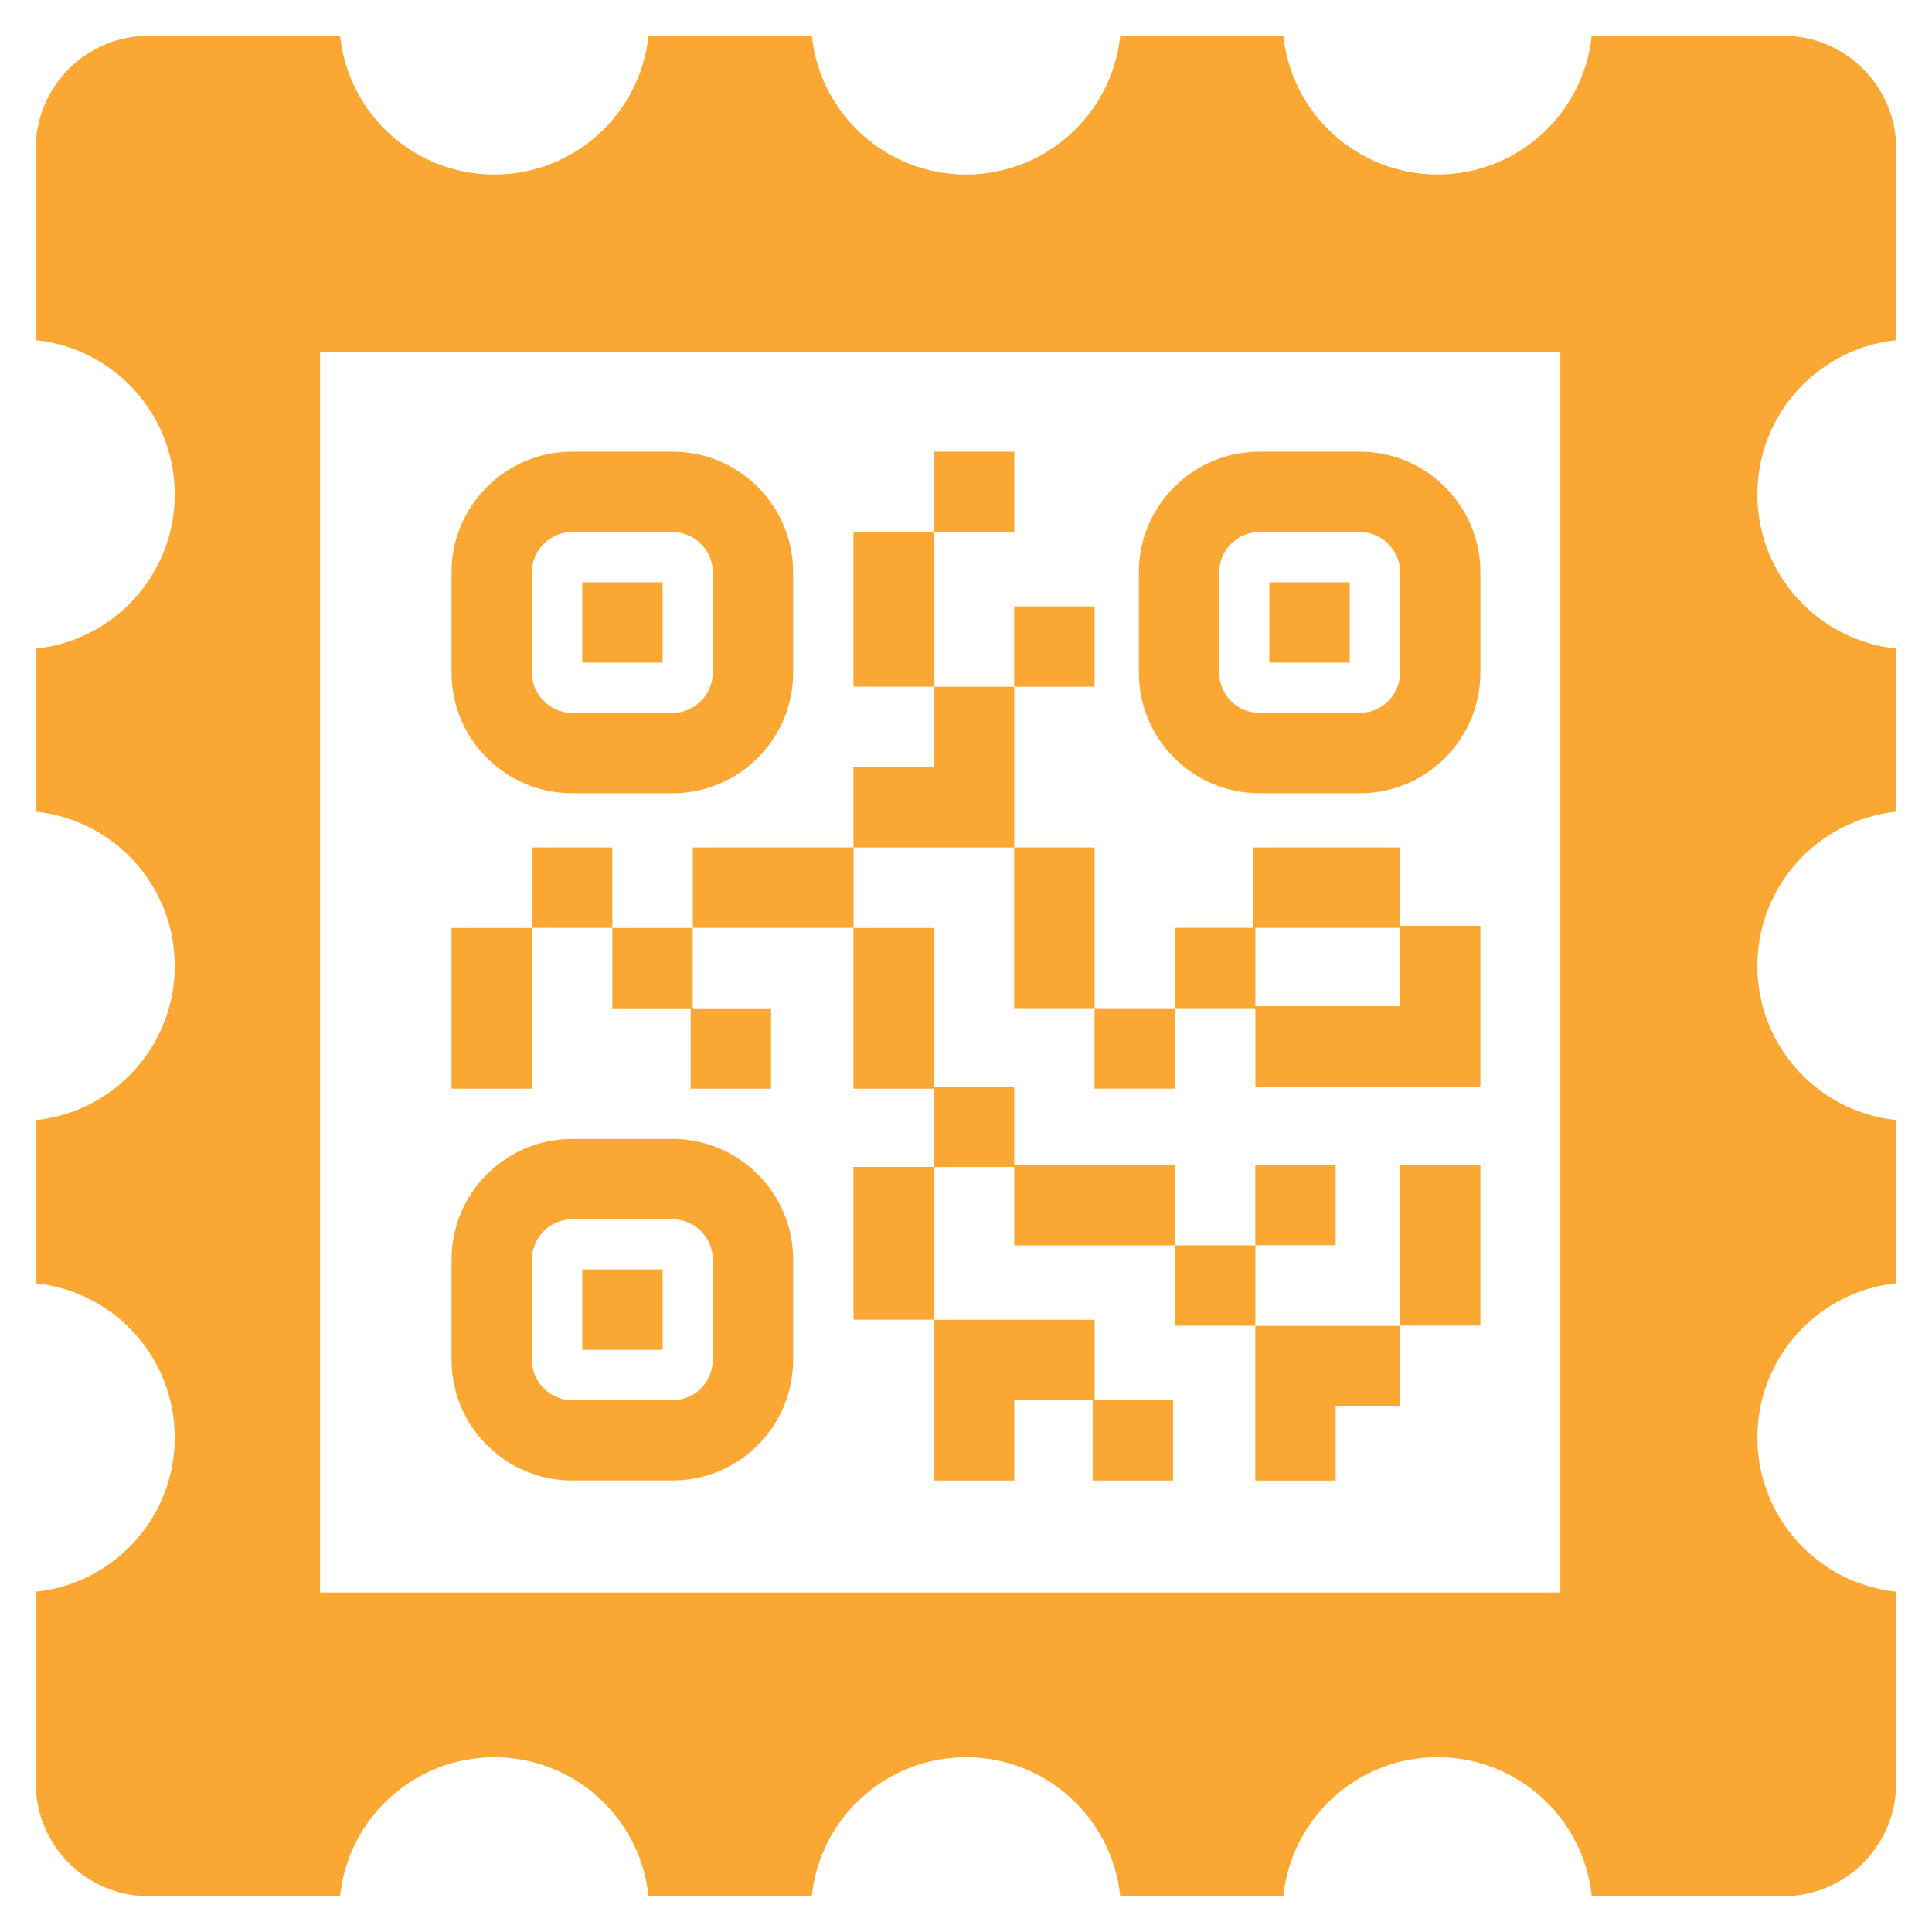
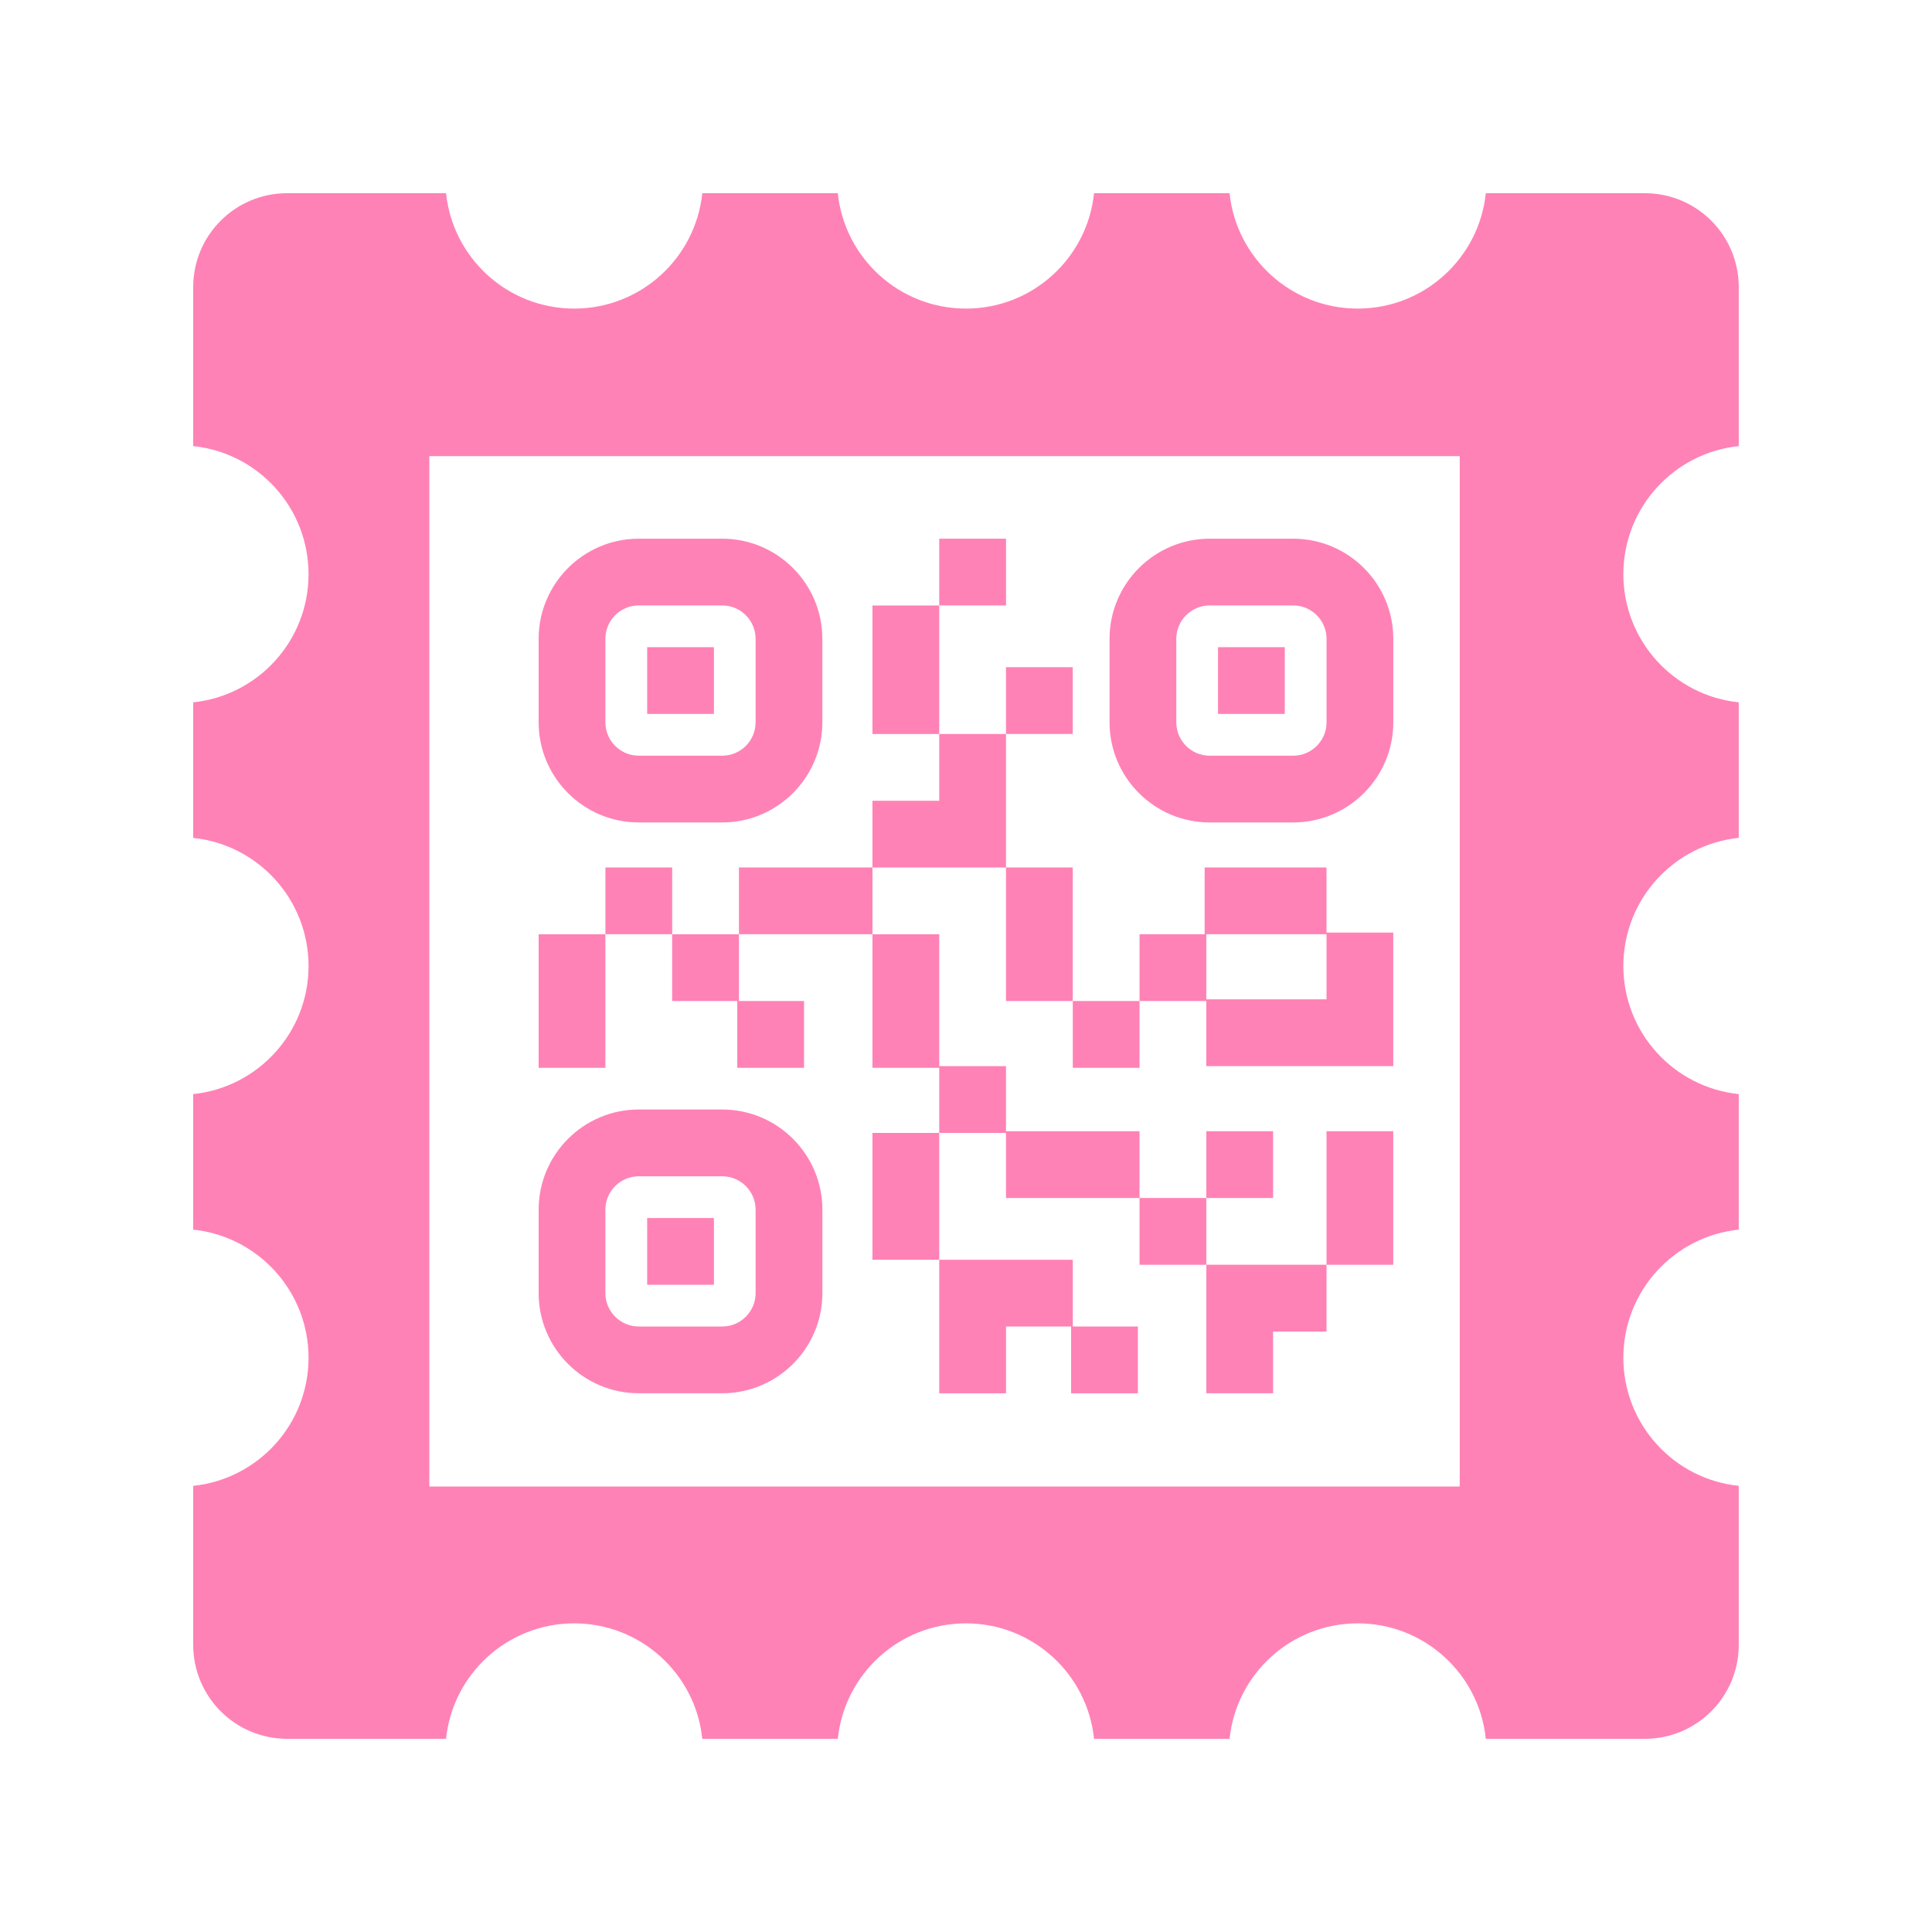
- <svg xmlns="http://www.w3.org/2000/svg" viewBox="0 0 36 36" fill="none">
-   <path fill-rule="evenodd" clip-rule="evenodd" d="M23.913 0.666C24.065 2.119 25.294 3.251 26.787 3.251C28.279 3.251 29.508 2.119 29.66 0.666H33.226C34.39 0.666 35.333 1.609 35.333 2.772V6.339C33.879 6.49 32.746 7.719 32.746 9.212C32.746 10.706 33.879 11.934 35.333 12.085V15.125C33.879 15.276 32.746 16.505 32.746 17.998C32.746 19.491 33.879 20.72 35.333 20.871V23.912C33.879 24.064 32.746 25.292 32.746 26.786C32.746 28.279 33.879 29.508 35.333 29.659V33.226C35.333 34.39 34.39 35.333 33.226 35.333H29.66C29.51 33.878 28.281 32.743 26.787 32.743C25.292 32.743 24.063 33.878 23.913 35.333H20.874C20.724 33.878 19.495 32.744 18 32.744C16.506 32.744 15.277 33.878 15.127 35.333H12.084C11.934 33.878 10.704 32.744 9.21 32.744C7.716 32.744 6.487 33.878 6.337 35.333H2.772C1.609 35.333 0.666 34.39 0.666 33.226V29.659C2.121 29.51 3.256 28.28 3.256 26.786C3.256 25.291 2.121 24.061 0.666 23.912V20.872C2.121 20.722 3.256 19.492 3.256 17.998C3.256 16.503 2.121 15.274 0.666 15.124V12.086C2.121 11.936 3.256 10.707 3.256 9.212C3.256 7.718 2.121 6.488 0.666 6.338V2.772C0.666 1.609 1.609 0.666 2.772 0.666H6.337C6.489 2.119 7.717 3.252 9.21 3.252C10.704 3.252 11.932 2.119 12.084 0.666H15.127C15.279 2.119 16.507 3.252 18 3.252C19.494 3.252 20.722 2.119 20.874 0.666H23.913ZM29.075 6.563H5.964V29.674H29.075V6.563Z" fill="#FBA733" />
-   <path d="M10.66 14.781H12.532C13.771 14.781 14.779 13.773 14.779 12.534V10.662C14.779 9.424 13.771 8.416 12.532 8.416H10.66C9.422 8.416 8.414 9.424 8.414 10.662V12.534C8.414 13.773 9.422 14.781 10.66 14.781ZM9.912 10.662C9.912 10.249 10.248 9.914 10.66 9.914H12.532C12.945 9.914 13.281 10.249 13.281 10.662V12.534C13.281 12.947 12.945 13.283 12.532 13.283H10.66C10.248 13.283 9.912 12.947 9.912 12.534V10.662Z" fill="#FBA733" />
-   <path d="M24.888 21.705H23.391V23.203H24.888V21.705Z" fill="#FBA733" />
-   <path d="M27.585 21.705H26.088V24.7H27.585V21.705Z" fill="#FBA733" />
-   <path d="M23.392 23.205H21.895V24.703H23.392V23.205Z" fill="#FBA733" />
-   <path d="M18.9 27.587V26.089H20.36V27.587H21.858V26.089H20.397V24.592H17.402V27.587H18.9Z" fill="#FBA733" />
-   <path d="M24.888 27.588V26.203H26.086V24.705H23.391V27.588H24.888Z" fill="#FBA733" />
-   <path d="M12.347 10.85H10.85V12.347H12.347V10.85Z" fill="#FBA733" />
-   <path d="M12.347 23.654H10.85V25.152H12.347V23.654Z" fill="#FBA733" />
-   <path d="M17.402 21.744H15.904V24.59H17.402V21.744Z" fill="#FBA733" />
-   <path d="M21.892 18.787H20.395V20.285H21.892V18.787Z" fill="#FBA733" />
-   <path d="M12.532 21.223H10.66C9.422 21.223 8.414 22.23 8.414 23.469V25.341C8.414 26.579 9.422 27.587 10.66 27.587H12.532C13.771 27.587 14.779 26.579 14.779 25.341V23.469C14.779 22.23 13.771 21.223 12.532 21.223ZM13.281 25.341C13.281 25.754 12.945 26.09 12.532 26.09H10.66C10.248 26.09 9.912 25.754 9.912 25.341V23.469C9.912 23.056 10.248 22.72 10.66 22.72H12.532C12.945 22.72 13.281 23.056 13.281 23.469V25.341Z" fill="#FBA733" />
-   <path d="M17.402 12.797V14.294H15.904V15.792H18.899V12.797H17.402Z" fill="#FBA733" />
-   <path d="M18.9 8.416H17.402V9.914H18.9V8.416Z" fill="#FBA733" />
-   <path d="M20.396 11.299H18.898V12.796H20.396V11.299Z" fill="#FBA733" />
-   <path d="M26.088 15.791H23.355V17.289H21.895V18.786H23.392V20.246H27.585V17.251H26.088V15.791ZM26.088 18.749H23.392V17.289H26.088V18.749Z" fill="#FBA733" />
-   <path d="M20.396 15.791H18.898V18.786H20.396V15.791Z" fill="#FBA733" />
-   <path d="M25.339 8.416H23.467C22.228 8.416 21.221 9.424 21.221 10.662V12.534C21.221 13.773 22.228 14.781 23.467 14.781H25.339C26.578 14.781 27.585 13.773 27.585 12.534V10.662C27.585 9.424 26.578 8.416 25.339 8.416ZM26.088 12.534C26.088 12.947 25.752 13.283 25.339 13.283H23.467C23.054 13.283 22.718 12.947 22.718 12.534V10.662C22.718 10.249 23.054 9.914 23.467 9.914H25.339C25.752 9.914 26.088 10.249 26.088 10.662V12.534Z" fill="#FBA733" />
-   <path d="M25.15 10.85H23.652V12.347H25.15V10.85Z" fill="#FBA733" />
-   <path d="M11.41 15.791H9.912V17.289H11.41V15.791Z" fill="#FBA733" />
-   <path d="M9.912 17.291H8.414V20.286H9.912V17.291Z" fill="#FBA733" />
-   <path d="M11.41 18.789H12.87V20.286H14.368V18.789H12.908V17.291H11.41V18.789Z" fill="#FBA733" />
-   <path d="M17.402 9.912H15.904V12.795H17.402V9.912Z" fill="#FBA733" />
-   <path d="M17.402 20.286V21.746H18.899V23.206H21.895V21.709H18.899V20.249H17.402V17.291H15.904V20.286H17.402Z" fill="#FBA733" />
-   <path d="M15.905 15.791H12.91V17.289H15.905V15.791Z" fill="#FBA733" />
+ <svg xmlns="http://www.w3.org/2000/svg" width="40" height="40" viewBox="0 0 40 40" fill="none">
+   <path fill-rule="evenodd" clip-rule="evenodd" d="M25.457 4C25.596 5.342 26.731 6.389 28.11 6.389C29.489 6.389 30.623 5.342 30.762 4H34.055C35.129 4 35.999 4.87 35.999 5.944V9.236C34.657 9.375 33.61 10.509 33.61 11.888C33.61 13.268 34.657 14.402 35.999 14.541V17.347C34.657 17.486 33.61 18.62 33.61 20C33.61 21.379 34.657 22.514 35.999 22.652V25.458C34.657 25.597 33.61 26.731 33.61 28.111C33.61 29.49 34.657 30.625 35.999 30.763V34.055C35.999 35.129 35.129 36 34.055 36H30.762C30.624 34.657 29.489 33.61 28.11 33.61C26.731 33.61 25.596 34.657 25.457 36H22.651C22.512 34.657 21.378 33.61 19.999 33.61C18.619 33.61 17.485 34.657 17.346 36H14.54C14.402 34.657 13.267 33.61 11.888 33.61C10.509 33.61 9.374 34.657 9.235 36H5.944C4.87 36 4 35.129 4 34.055V30.763C5.341 30.624 6.388 29.489 6.388 28.111C6.388 26.732 5.341 25.598 4 25.458V22.652C5.341 22.513 6.388 21.378 6.388 20C6.388 18.621 5.341 17.487 4 17.348V14.541C5.342 14.402 6.388 13.267 6.388 11.888C6.388 10.509 5.342 9.375 4 9.236V5.944C4 4.87 4.87 4 5.944 4H9.235C9.374 5.342 10.509 6.389 11.888 6.389C13.267 6.389 14.401 5.342 14.54 4H17.346C17.485 5.342 18.62 6.389 19.999 6.389C21.378 6.389 22.512 5.342 22.651 4H25.457ZM30.222 9.444H8.889V30.777H30.222V9.444Z" fill="#FF82B6" />
+   <path d="M13.225 17.028H14.953C16.096 17.028 17.026 16.098 17.026 14.954V13.227C17.026 12.083 16.096 11.153 14.953 11.153H13.225C12.082 11.153 11.152 12.083 11.152 13.227V14.954C11.152 16.098 12.082 17.028 13.225 17.028ZM12.534 13.227C12.534 12.845 12.844 12.535 13.225 12.535H14.953C15.334 12.535 15.644 12.845 15.644 13.227V14.954C15.644 15.336 15.334 15.646 14.953 15.646H13.225C12.844 15.646 12.534 15.336 12.534 14.954V13.227Z" fill="#FF82B6" />
+   <path d="M26.358 23.421H24.976V24.803H26.358V23.421Z" fill="#FF82B6" />
+   <path d="M28.846 23.421H27.464V26.186H28.846V23.421Z" fill="#FF82B6" />
+   <path d="M24.975 24.803H23.593V26.186H24.975V24.803Z" fill="#FF82B6" />
+   <path d="M20.829 28.847V27.464H22.176V28.847H23.559V27.464H22.211V26.082H19.446V28.847H20.829Z" fill="#FF82B6" />
+   <path d="M26.358 28.846V27.568H27.464V26.185H24.976V28.846H26.358Z" fill="#FF82B6" />
+   <path d="M14.781 13.399H13.399V14.781H14.781V13.399Z" fill="#FF82B6" />
+   <path d="M14.781 25.218H13.399V26.6H14.781V25.218Z" fill="#FF82B6" />
+   <path d="M19.446 23.456H18.063V26.082H19.446V23.456Z" fill="#FF82B6" />
+   <path d="M23.593 20.725H22.211V22.108H23.593V20.725Z" fill="#FF82B6" />
+   <path d="M14.953 22.971H13.225C12.082 22.971 11.152 23.901 11.152 25.045V26.773C11.152 27.916 12.082 28.846 13.225 28.846H14.953C16.096 28.846 17.027 27.916 17.027 26.773V25.045C17.027 23.901 16.096 22.971 14.953 22.971ZM15.644 26.773C15.644 27.154 15.334 27.464 14.953 27.464H13.225C12.844 27.464 12.534 27.154 12.534 26.773V25.045C12.534 24.664 12.844 24.354 13.225 24.354H14.953C15.334 24.354 15.644 24.664 15.644 25.045V26.773Z" fill="#FF82B6" />
+   <path d="M19.446 15.196V16.579H18.063V17.961H20.828V15.196H19.446Z" fill="#FF82B6" />
+   <path d="M20.829 11.153H19.446V12.535H20.829V11.153Z" fill="#FF82B6" />
+   <path d="M22.21 13.813H20.828V15.196H22.21V13.813Z" fill="#FF82B6" />
+   <path d="M27.464 17.96H24.941V19.342H23.593V20.725H24.975V22.073H28.846V19.308H27.464V17.96ZM27.464 20.69H24.975V19.342H27.464V20.69Z" fill="#FF82B6" />
+   <path d="M22.21 17.96H20.828V20.725H22.21V17.96Z" fill="#FF82B6" />
+   <path d="M26.773 11.153H25.046C23.902 11.153 22.972 12.083 22.972 13.227V14.954C22.972 16.098 23.902 17.028 25.046 17.028H26.773C27.917 17.028 28.847 16.098 28.847 14.954V13.227C28.847 12.083 27.917 11.153 26.773 11.153ZM27.465 14.954C27.465 15.336 27.155 15.646 26.773 15.646H25.046C24.664 15.646 24.354 15.336 24.354 14.954V13.227C24.354 12.845 24.664 12.535 25.046 12.535H26.773C27.155 12.535 27.465 12.845 27.465 13.227V14.954Z" fill="#FF82B6" />
+   <path d="M26.6 13.399H25.218V14.781H26.6V13.399Z" fill="#FF82B6" />
+   <path d="M13.917 17.96H12.535V19.342H13.917V17.96Z" fill="#FF82B6" />
+   <path d="M12.534 19.343H11.152V22.108H12.534V19.343Z" fill="#FF82B6" />
+   <path d="M13.916 20.725H15.264V22.108H16.647V20.725H15.299V19.343H13.916V20.725Z" fill="#FF82B6" />
+   <path d="M19.446 12.536H18.063V15.197H19.446V12.536Z" fill="#FF82B6" />
+   <path d="M19.446 22.108V23.456H20.828V24.803H23.593V23.421H20.828V22.073H19.446V19.343H18.063V22.108H19.446Z" fill="#FF82B6" />
+   <path d="M18.064 17.96H15.299V19.342H18.064V17.96Z" fill="#FF82B6" />
</svg>
